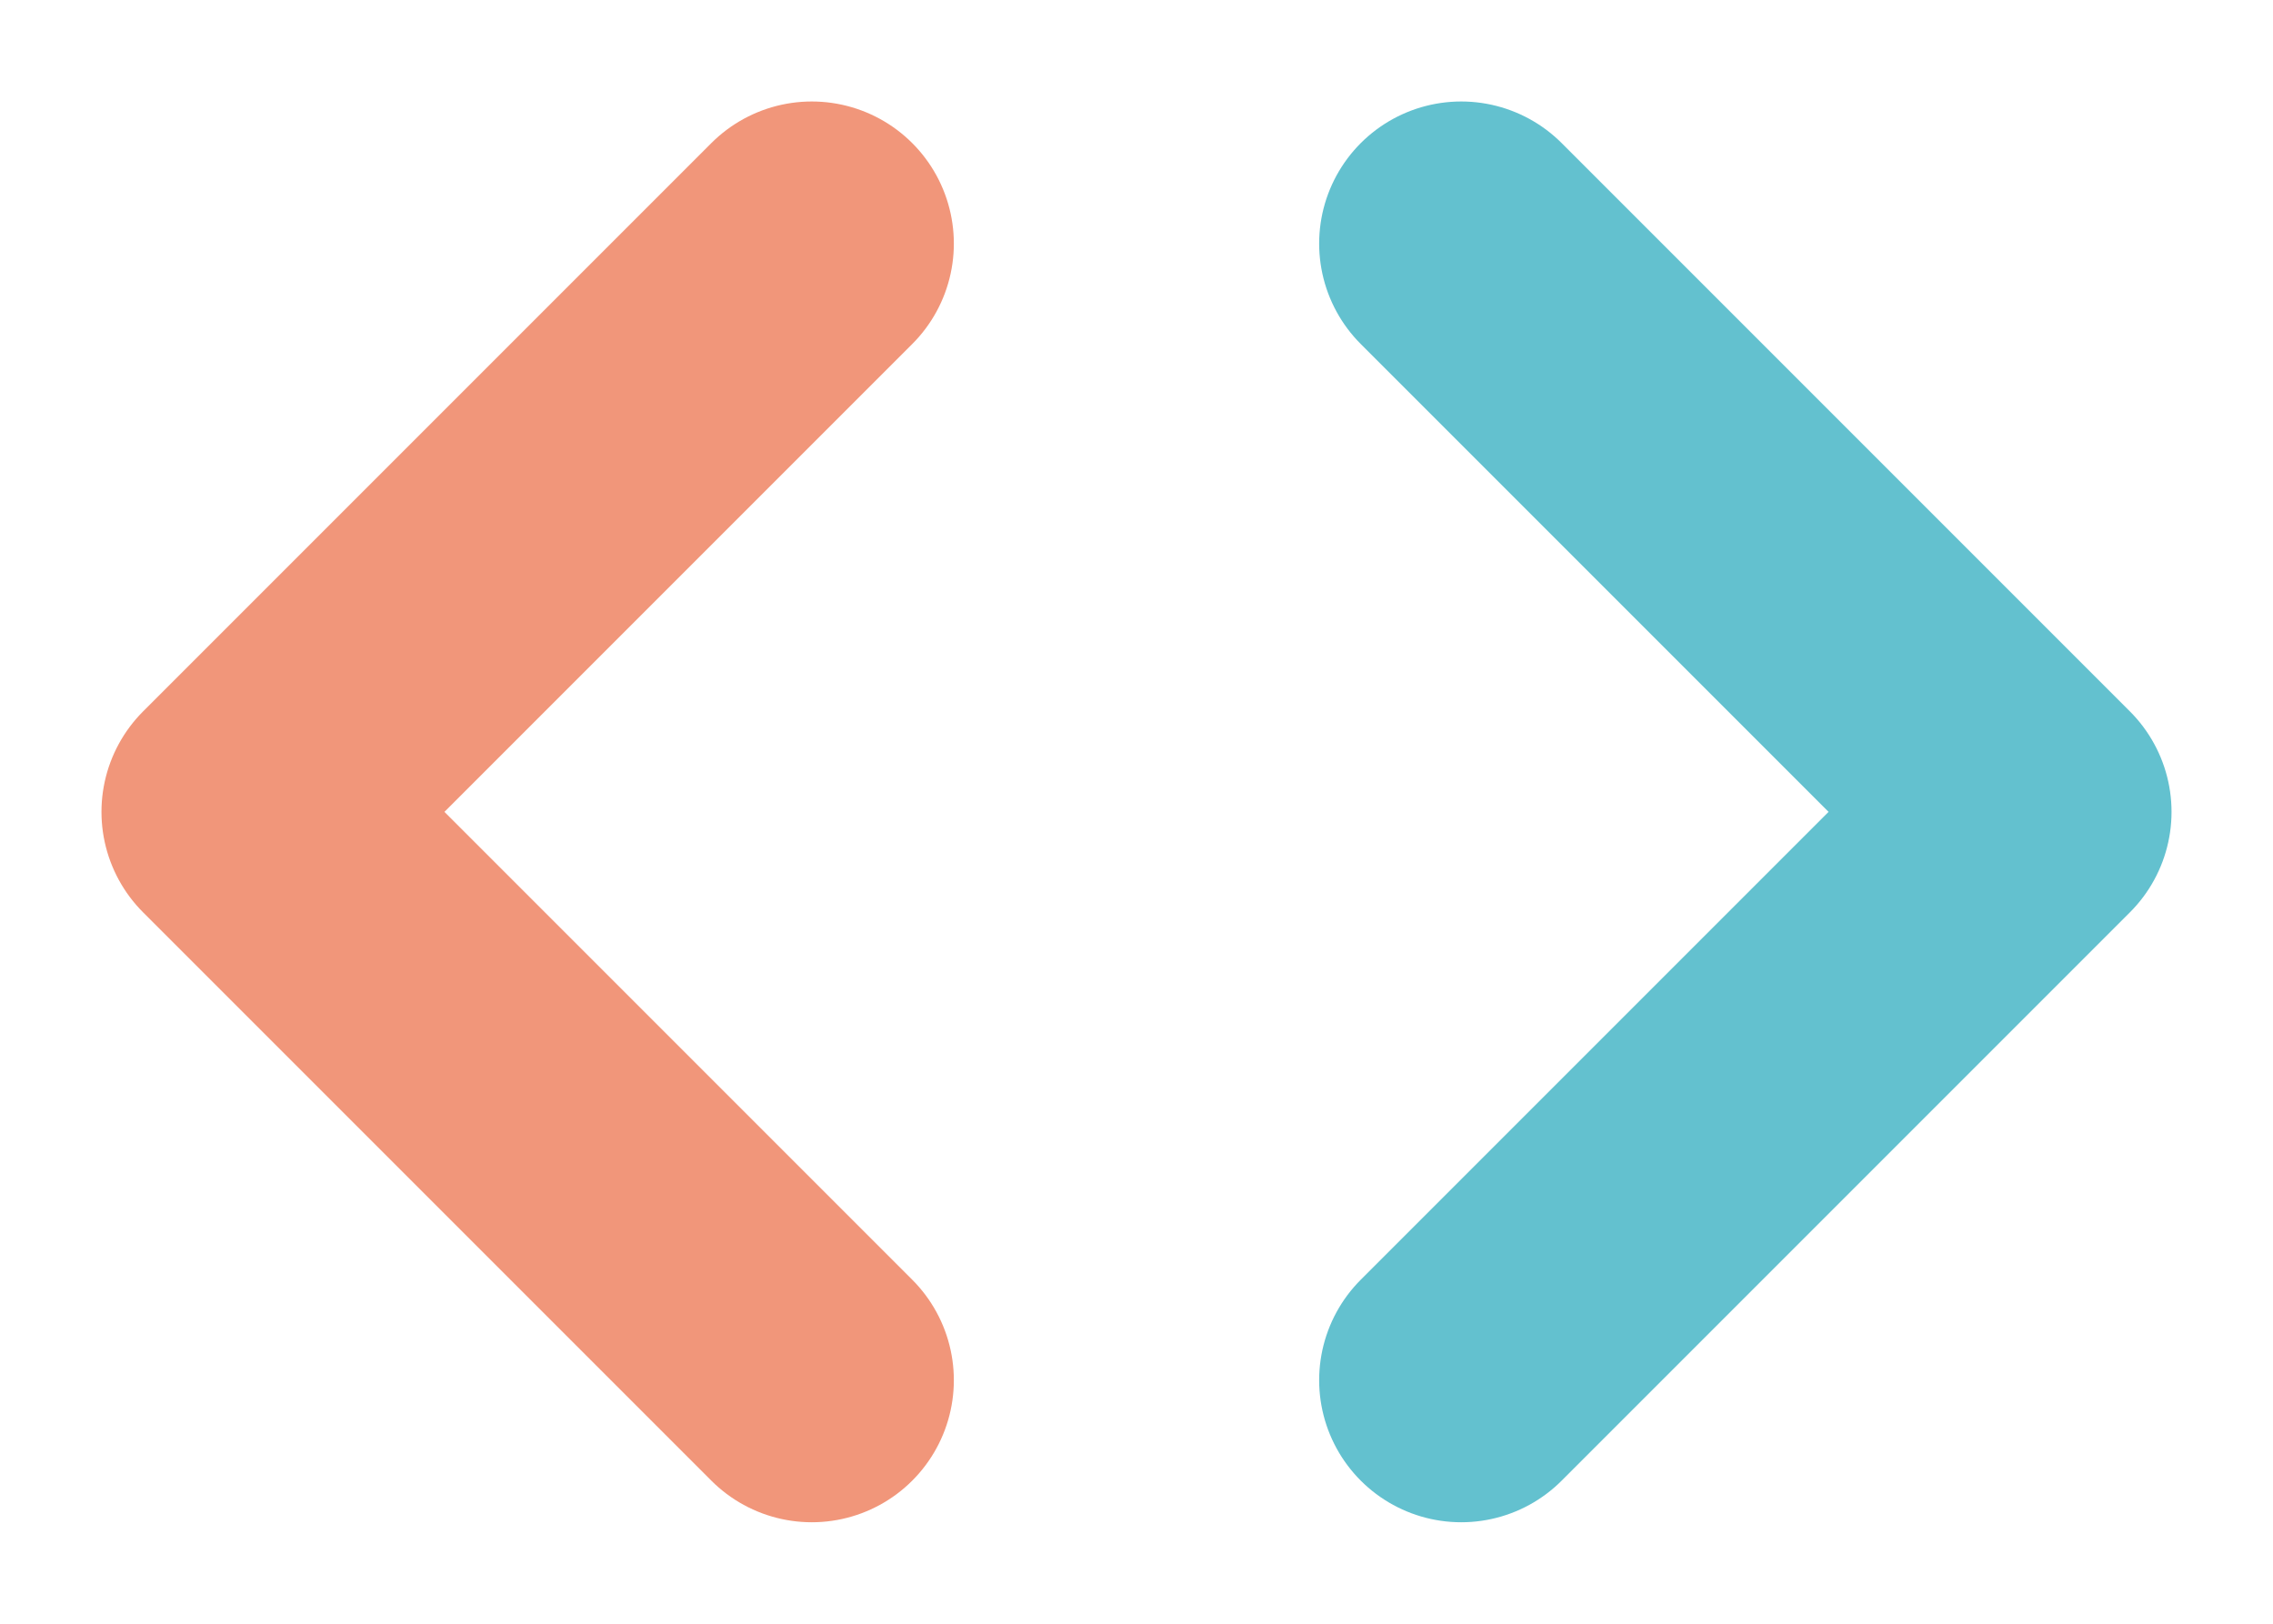
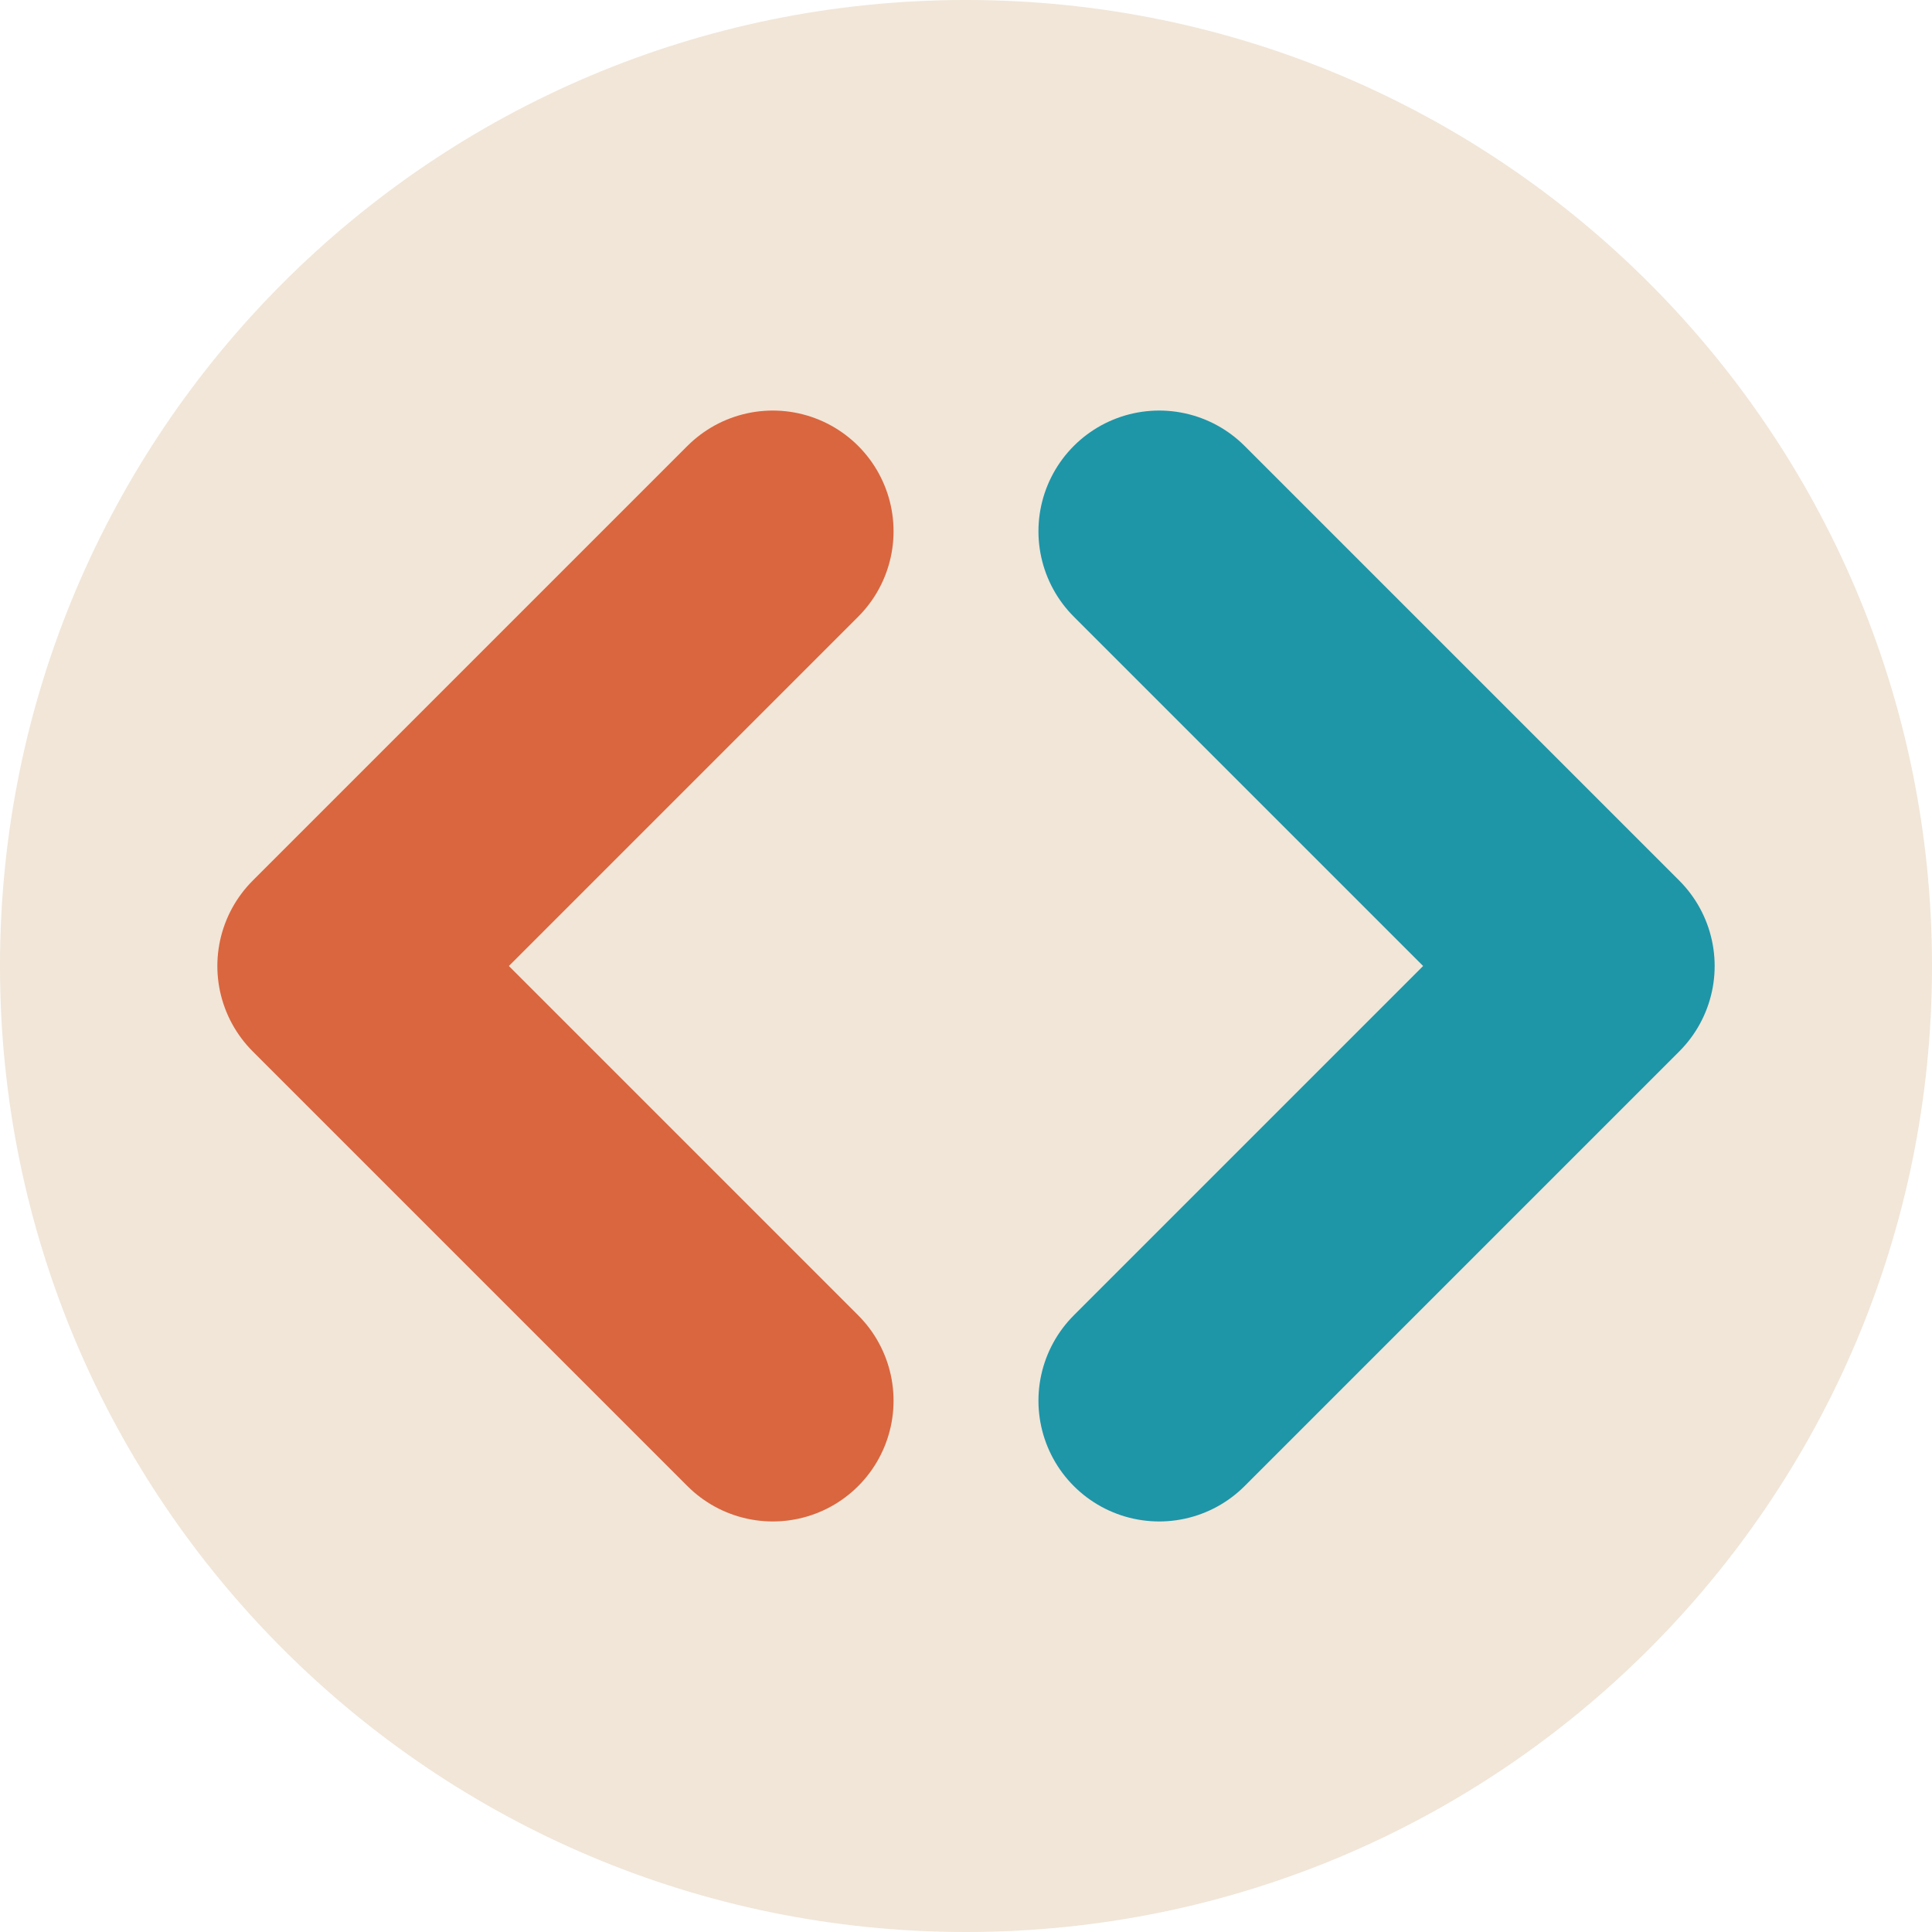
- <svg xmlns="http://www.w3.org/2000/svg" viewBox="0 0 56 40">
-   <path d="M20 6 L6 20 L20 34" fill="none" stroke="#f1967a" stroke-width="7" stroke-linecap="round" stroke-linejoin="round" />
-   <path d="M36 6 L50 20 L36 34" fill="none" stroke="#63c1cf" stroke-width="7" stroke-linecap="round" stroke-linejoin="round" />
+ <svg xmlns="http://www.w3.org/2000/svg" viewBox="0 0 40 40">
+   <circle cx="20" cy="20" r="20" fill="#f1e6d8" />
+   <path d="M16 11 L7 20 L16 29" fill="none" stroke="#d9663f" stroke-width="5" stroke-linecap="round" stroke-linejoin="round" />
+   <path d="M24 11 L33 20 L24 29" fill="none" stroke="#1f95a8" stroke-width="5" stroke-linecap="round" stroke-linejoin="round" />
</svg>
